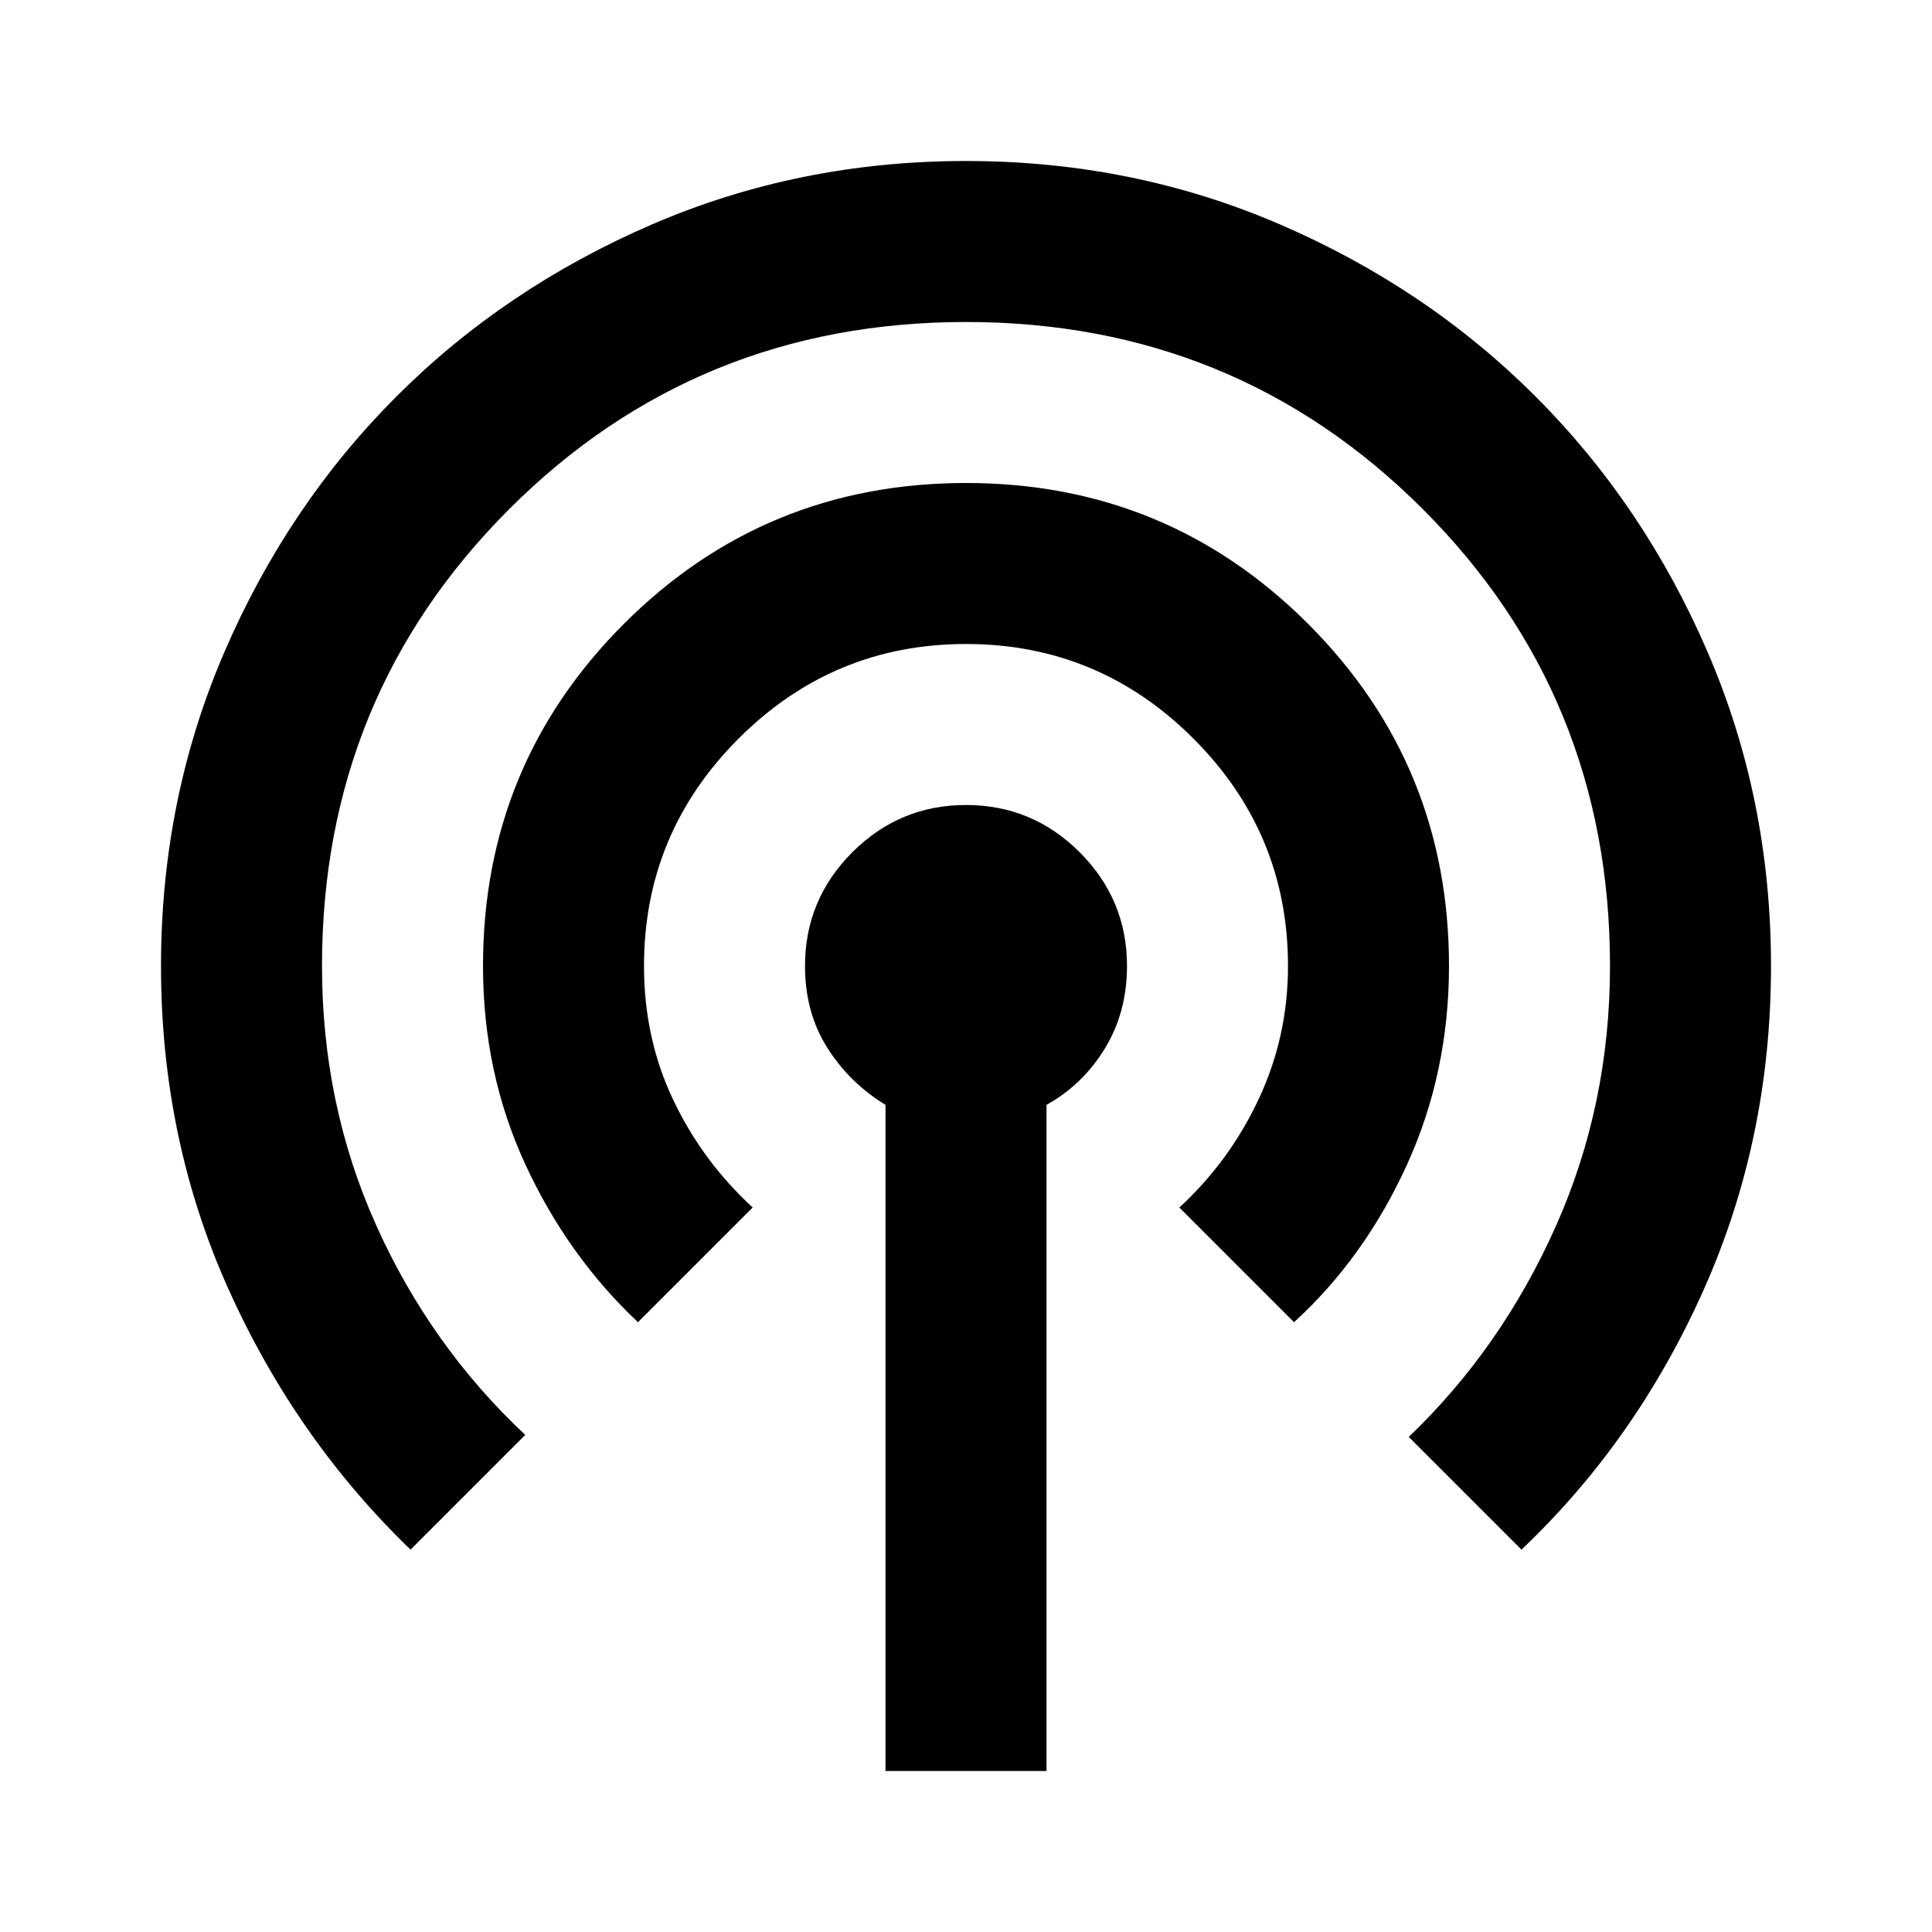
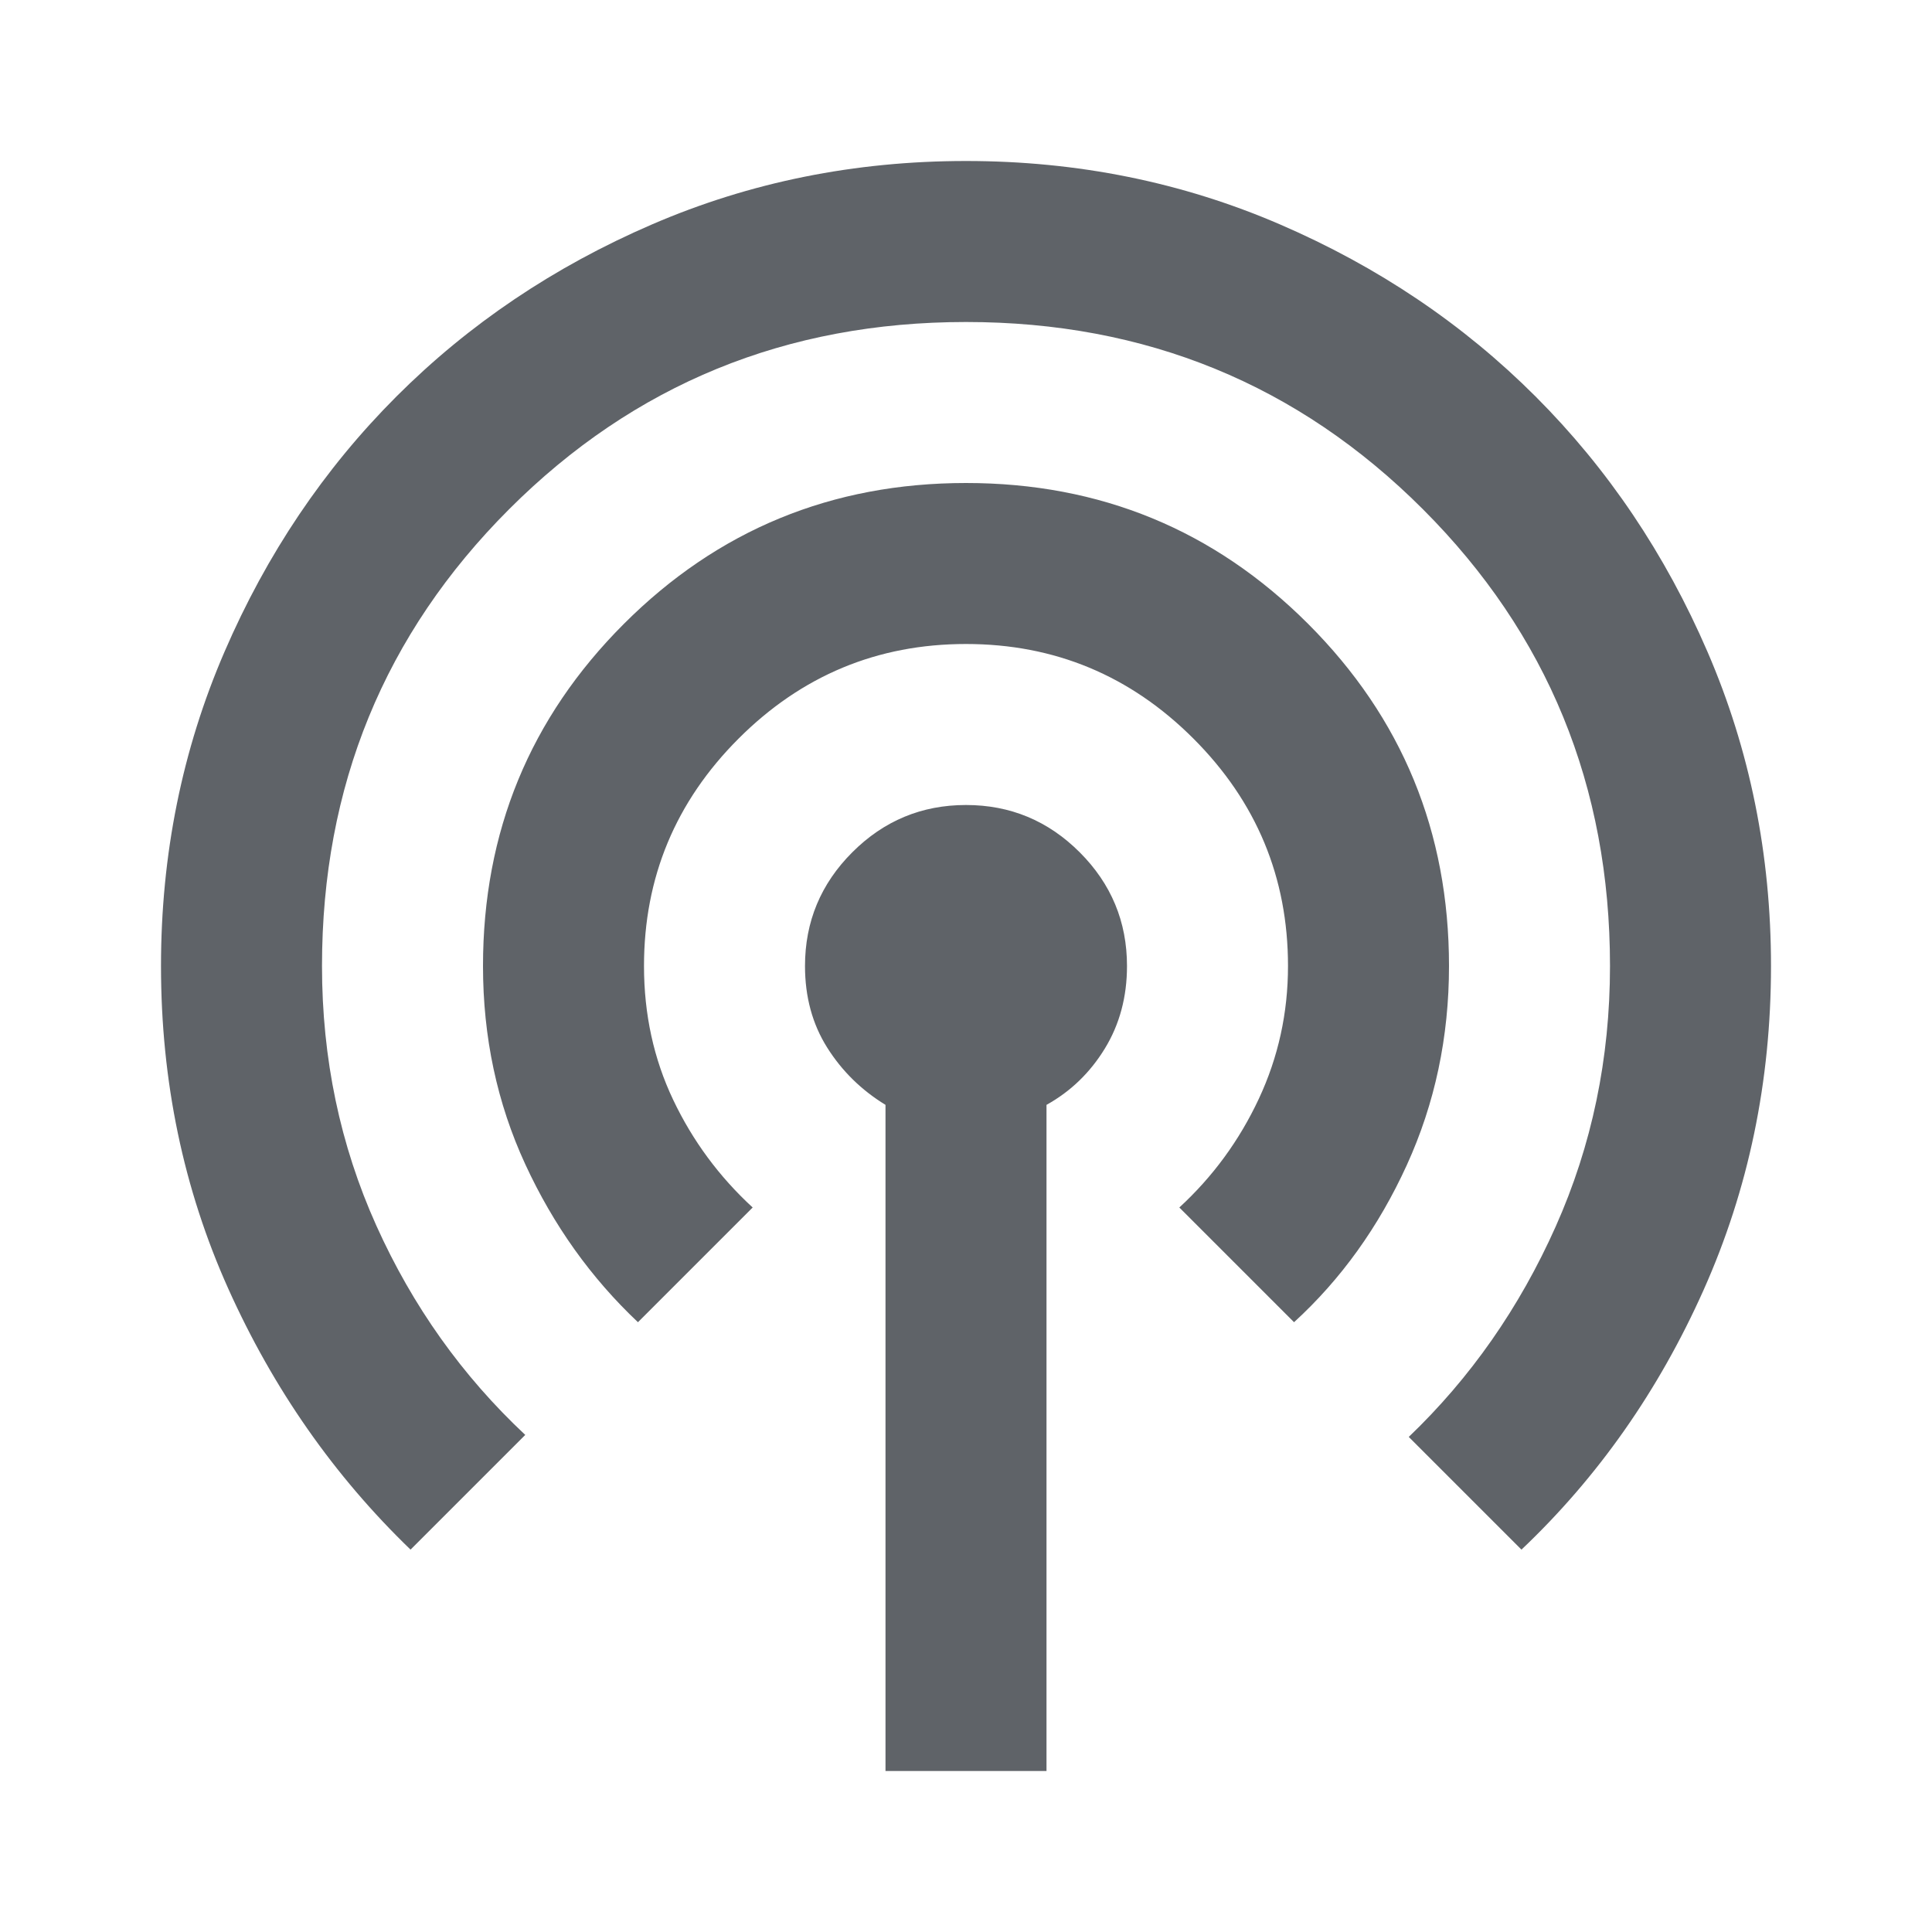
- <svg xmlns="http://www.w3.org/2000/svg" height="24px" viewBox="0 -960 960 960" width="24px" fill="#000000">
+ <svg xmlns="http://www.w3.org/2000/svg" height="24px" viewBox="0 -960 960 960" width="24px" fill="#5f6368">
  <path d="M440-80v-331q-18-11-29-28.5T400-480q0-33 23.5-56.5T480-560q33 0 56.5 23.5T560-480q0 23-11 41t-29 28v331h-80ZM204-190q-57-55-90.5-129.5T80-480q0-83 31.5-156T197-763q54-54 127-85.5T480-880q83 0 156 31.5T763-763q54 54 85.5 127T880-480q0 86-33.5 161T756-190l-56-56q46-44 73-104.5T800-480q0-134-93-227t-227-93q-134 0-227 93t-93 227q0 69 27 129t74 104l-57 57Zm113-113q-35-33-56-78.5T240-480q0-100 70-170t170-70q100 0 170 70t70 170q0 53-21 99t-56 78l-57-57q25-23 39.5-54t14.5-66q0-66-47-113t-113-47q-66 0-113 47t-47 113q0 36 14.5 66.5T374-360l-57 57Z" />
</svg>
